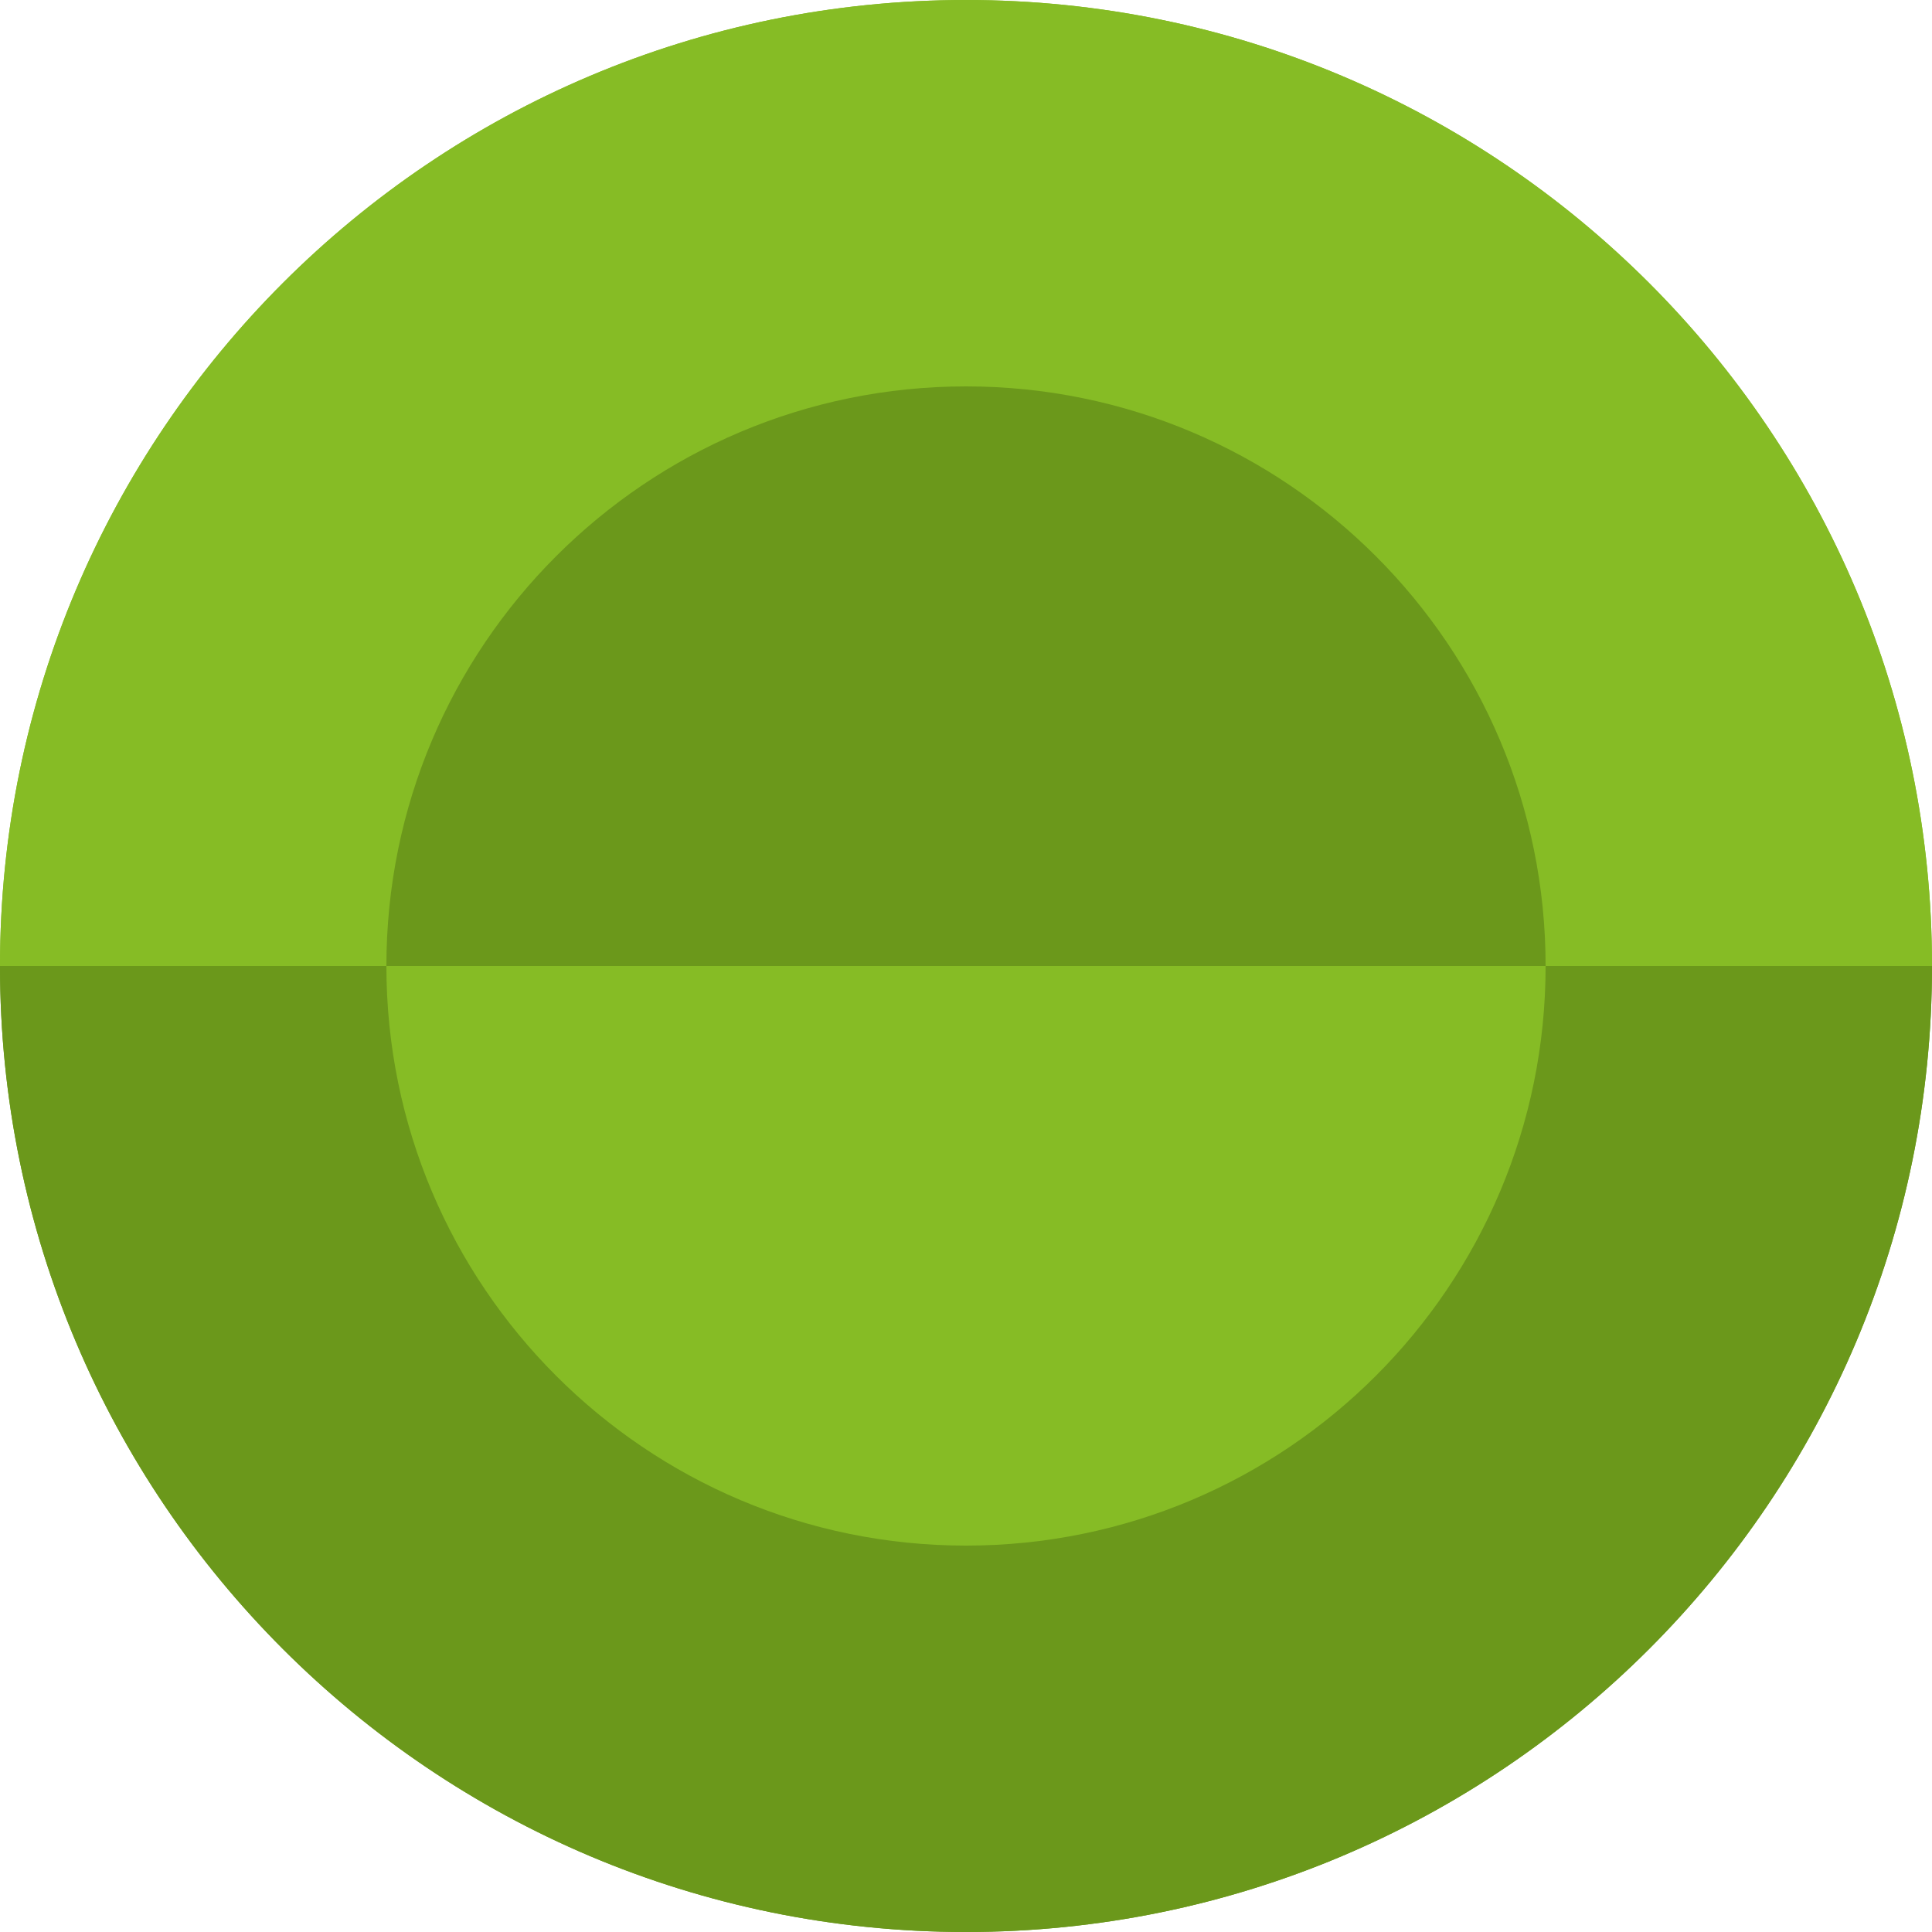
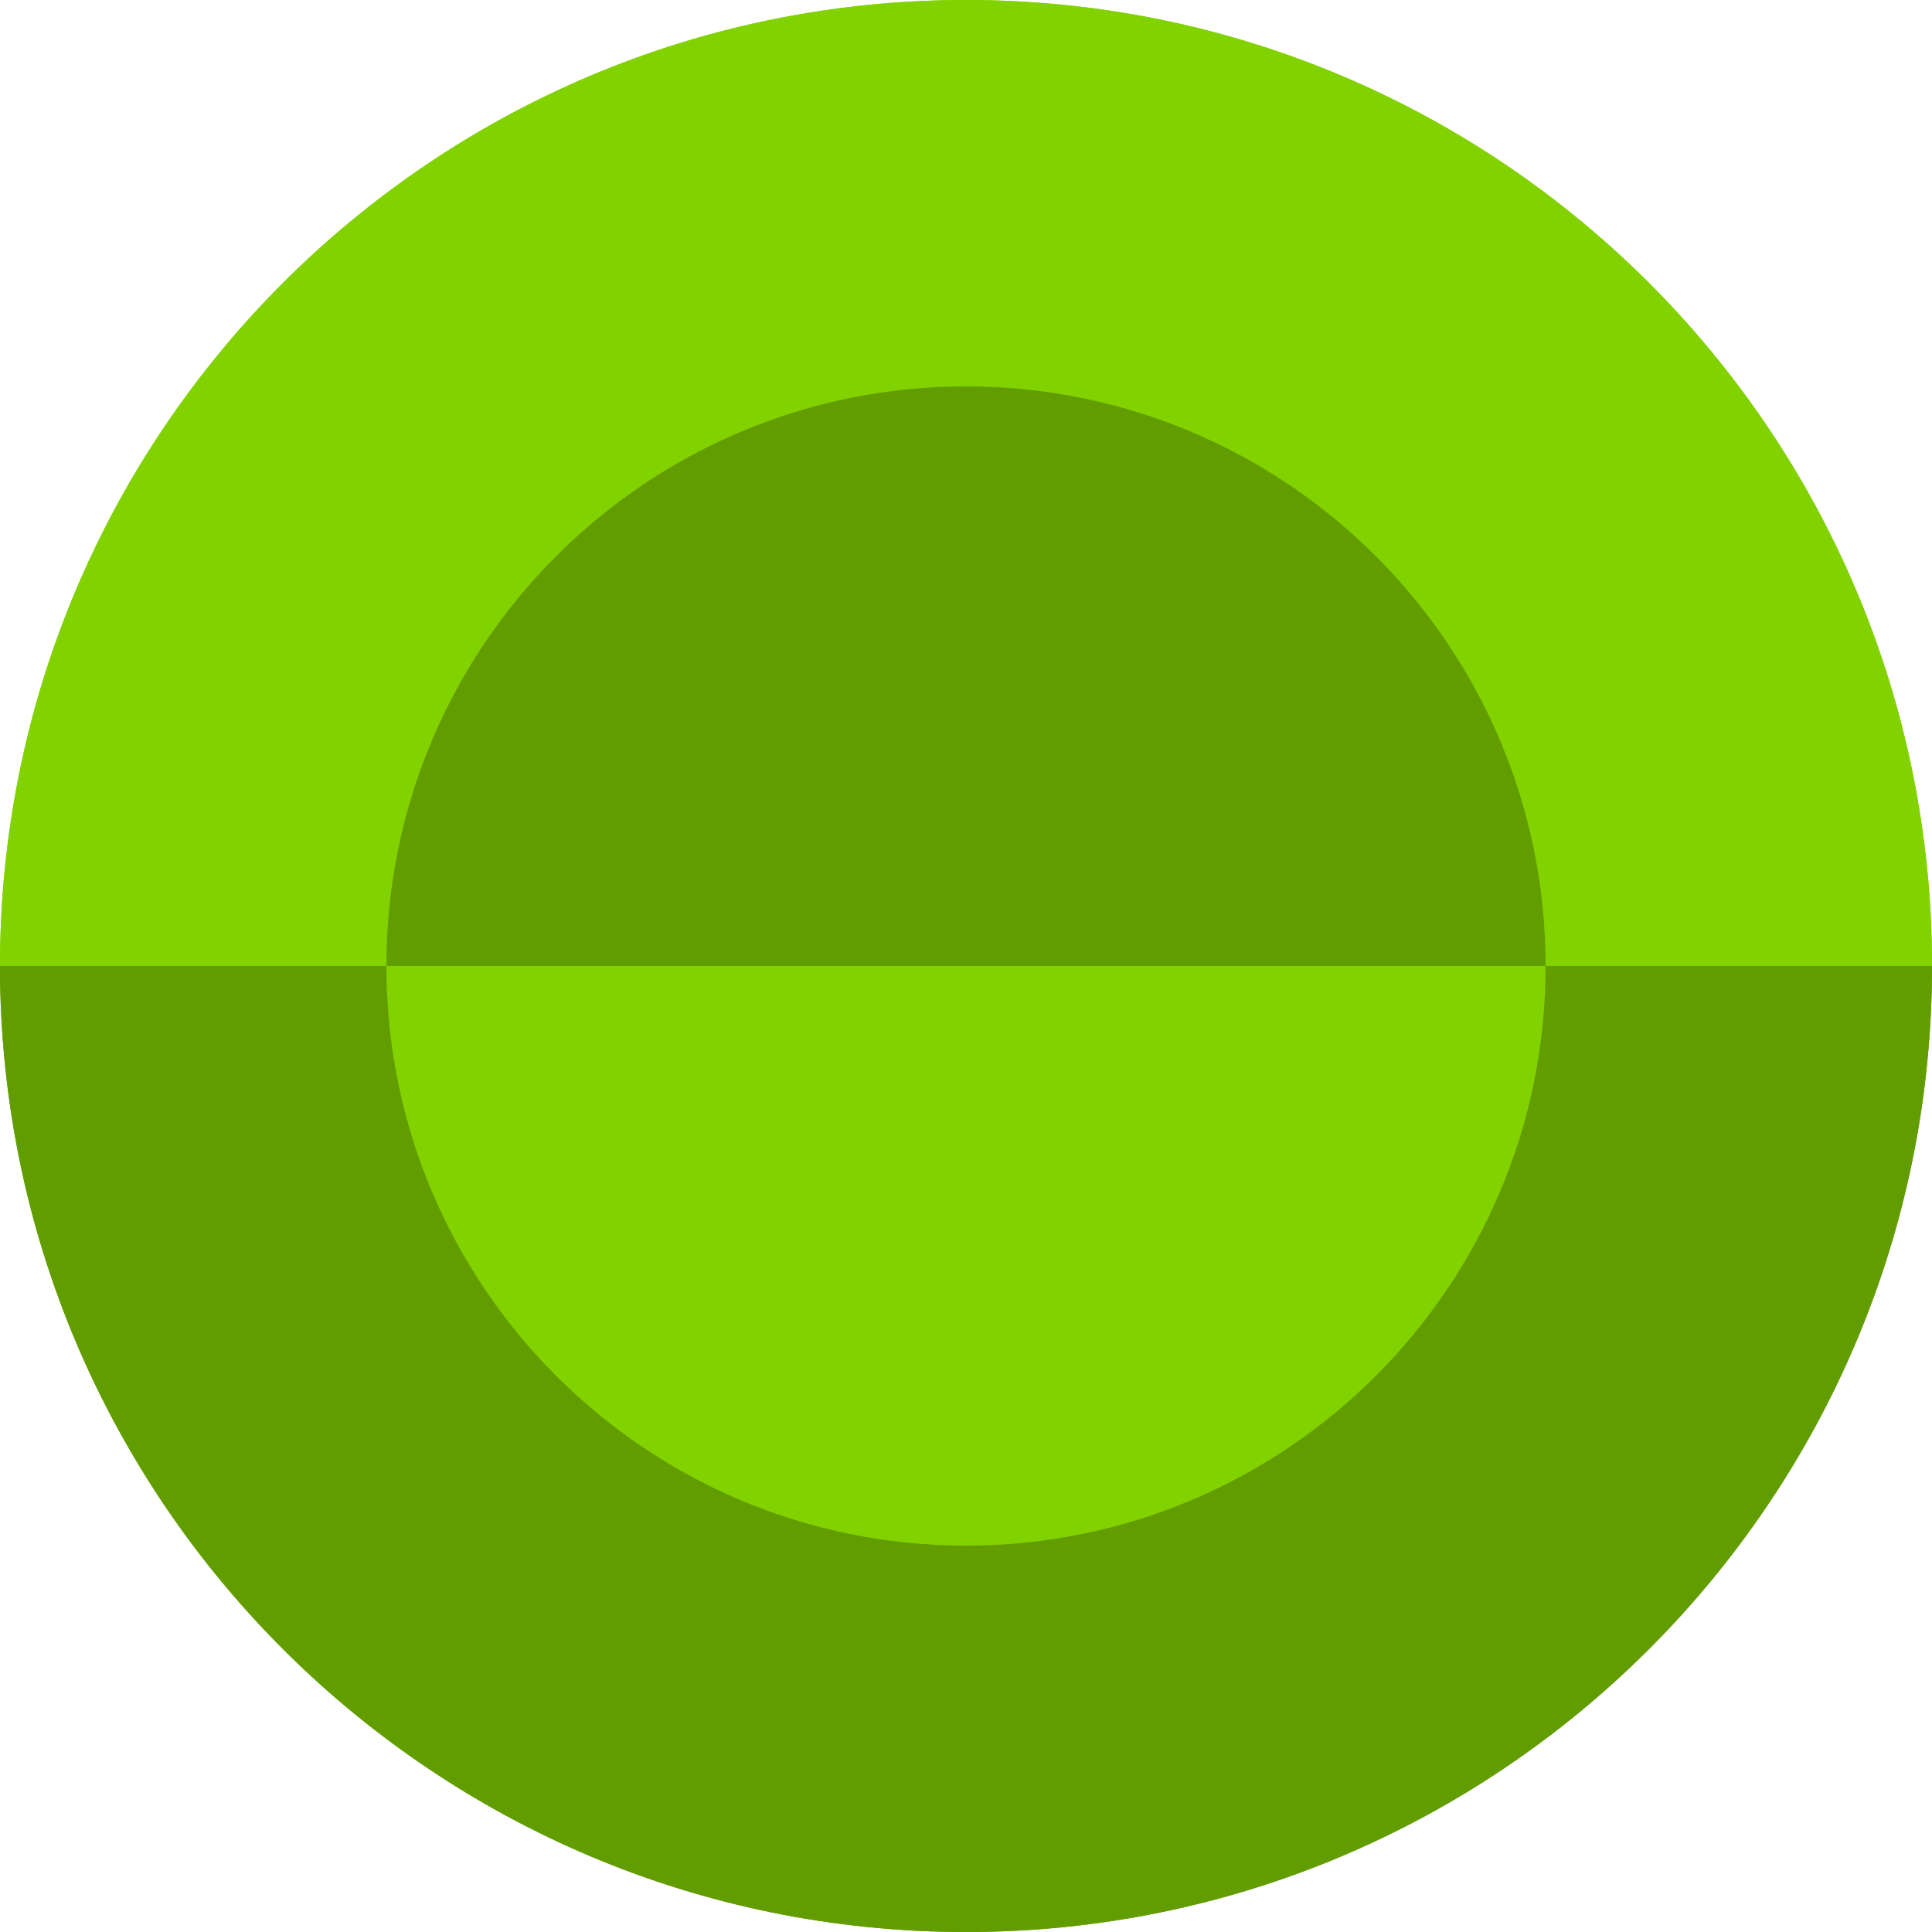
<svg xmlns="http://www.w3.org/2000/svg" width="2500" height="2500" viewBox="0 0 2500 2500" fill="none">
-   <mask id="mask0_236_228" style="mask-type:alpha" maskUnits="userSpaceOnUse" x="0" y="0" width="2500" height="2500">
+   <mask id="mask0_50_88" style="mask-type:alpha" maskUnits="userSpaceOnUse" x="0" y="0" width="2500" height="2500">
    <circle cx="1250" cy="1250" r="1250" fill="#C4C4C4" />
  </mask>
-   <g mask="url(#mask0_236_228)">
-     <path d="M-2.508 1165L3454.99 1165V2500L-2.508 2500L-2.508 1165Z" fill="#6B981B" />
-     <path d="M3145.02 1250L-312.481 1250L-312.481 -85.001L3145.02 -85L3145.02 1250Z" fill="#86BC25" />
+   <g mask="url(#mask0_50_88)">
+     <path d="M-2.51 1165L3454.99 1165V2500L-2.51 2500L-2.51 1165Z" fill="#629D00" />
+     <path d="M3145.02 1250L-312.481 1250L-312.481 -85.001L3145.02 -85L3145.02 1250Z" fill="#82D200" />
  </g>
-   <mask id="mask1_236_228" style="mask-type:alpha" maskUnits="userSpaceOnUse" x="0" y="0" width="2500" height="2500">
+   <mask id="mask1_50_88" style="mask-type:alpha" maskUnits="userSpaceOnUse" x="0" y="0" width="2500" height="2500">
    <circle cx="1250" cy="1250" r="1250" fill="#C4C4C4" />
  </mask>
-   <g mask="url(#mask1_236_228)">
-     <path d="M-2.508 1165L3454.99 1165V2500L-2.508 2500L-2.508 1165Z" fill="#6B981B" />
-     <path d="M3145.02 1250L-312.481 1250L-312.481 -85.001L3145.02 -85L3145.02 1250Z" fill="#86BC25" />
+   <g mask="url(#mask1_50_88)">
+     <path d="M-2.51 1165L3454.99 1165V2500L-2.51 2500L-2.51 1165Z" fill="#629D00" />
+     <path d="M3145.02 1250L-312.481 1250L-312.481 -85.001L3145.02 -85L3145.02 1250Z" fill="#82D200" />
  </g>
-   <mask id="mask2_236_228" style="mask-type:alpha" maskUnits="userSpaceOnUse" x="500" y="500" width="1500" height="1500">
+   <mask id="mask2_50_88" style="mask-type:alpha" maskUnits="userSpaceOnUse" x="500" y="500" width="1500" height="1500">
    <circle cx="1250" cy="1250" r="750" transform="rotate(180 1250 1250)" fill="#C4C4C4" />
  </mask>
-   <g mask="url(#mask2_236_228)">
-     <path d="M2001.51 1301L-72.994 1301V499.998L2001.51 499.998L2001.51 1301Z" fill="#6B981B" />
-     <path d="M112.988 1250L2187.49 1250L2187.49 2051L112.988 2051L112.988 1250Z" fill="#86BC25" />
+   <g mask="url(#mask2_50_88)">
+     <path d="M2001.51 1301L-72.994 1301V499.997L2001.51 499.997L2001.51 1301Z" fill="#629D00" />
+     <path d="M112.988 1250L2187.49 1250L2187.49 2051L112.988 2051L112.988 1250Z" fill="#82D200" />
  </g>
</svg>
